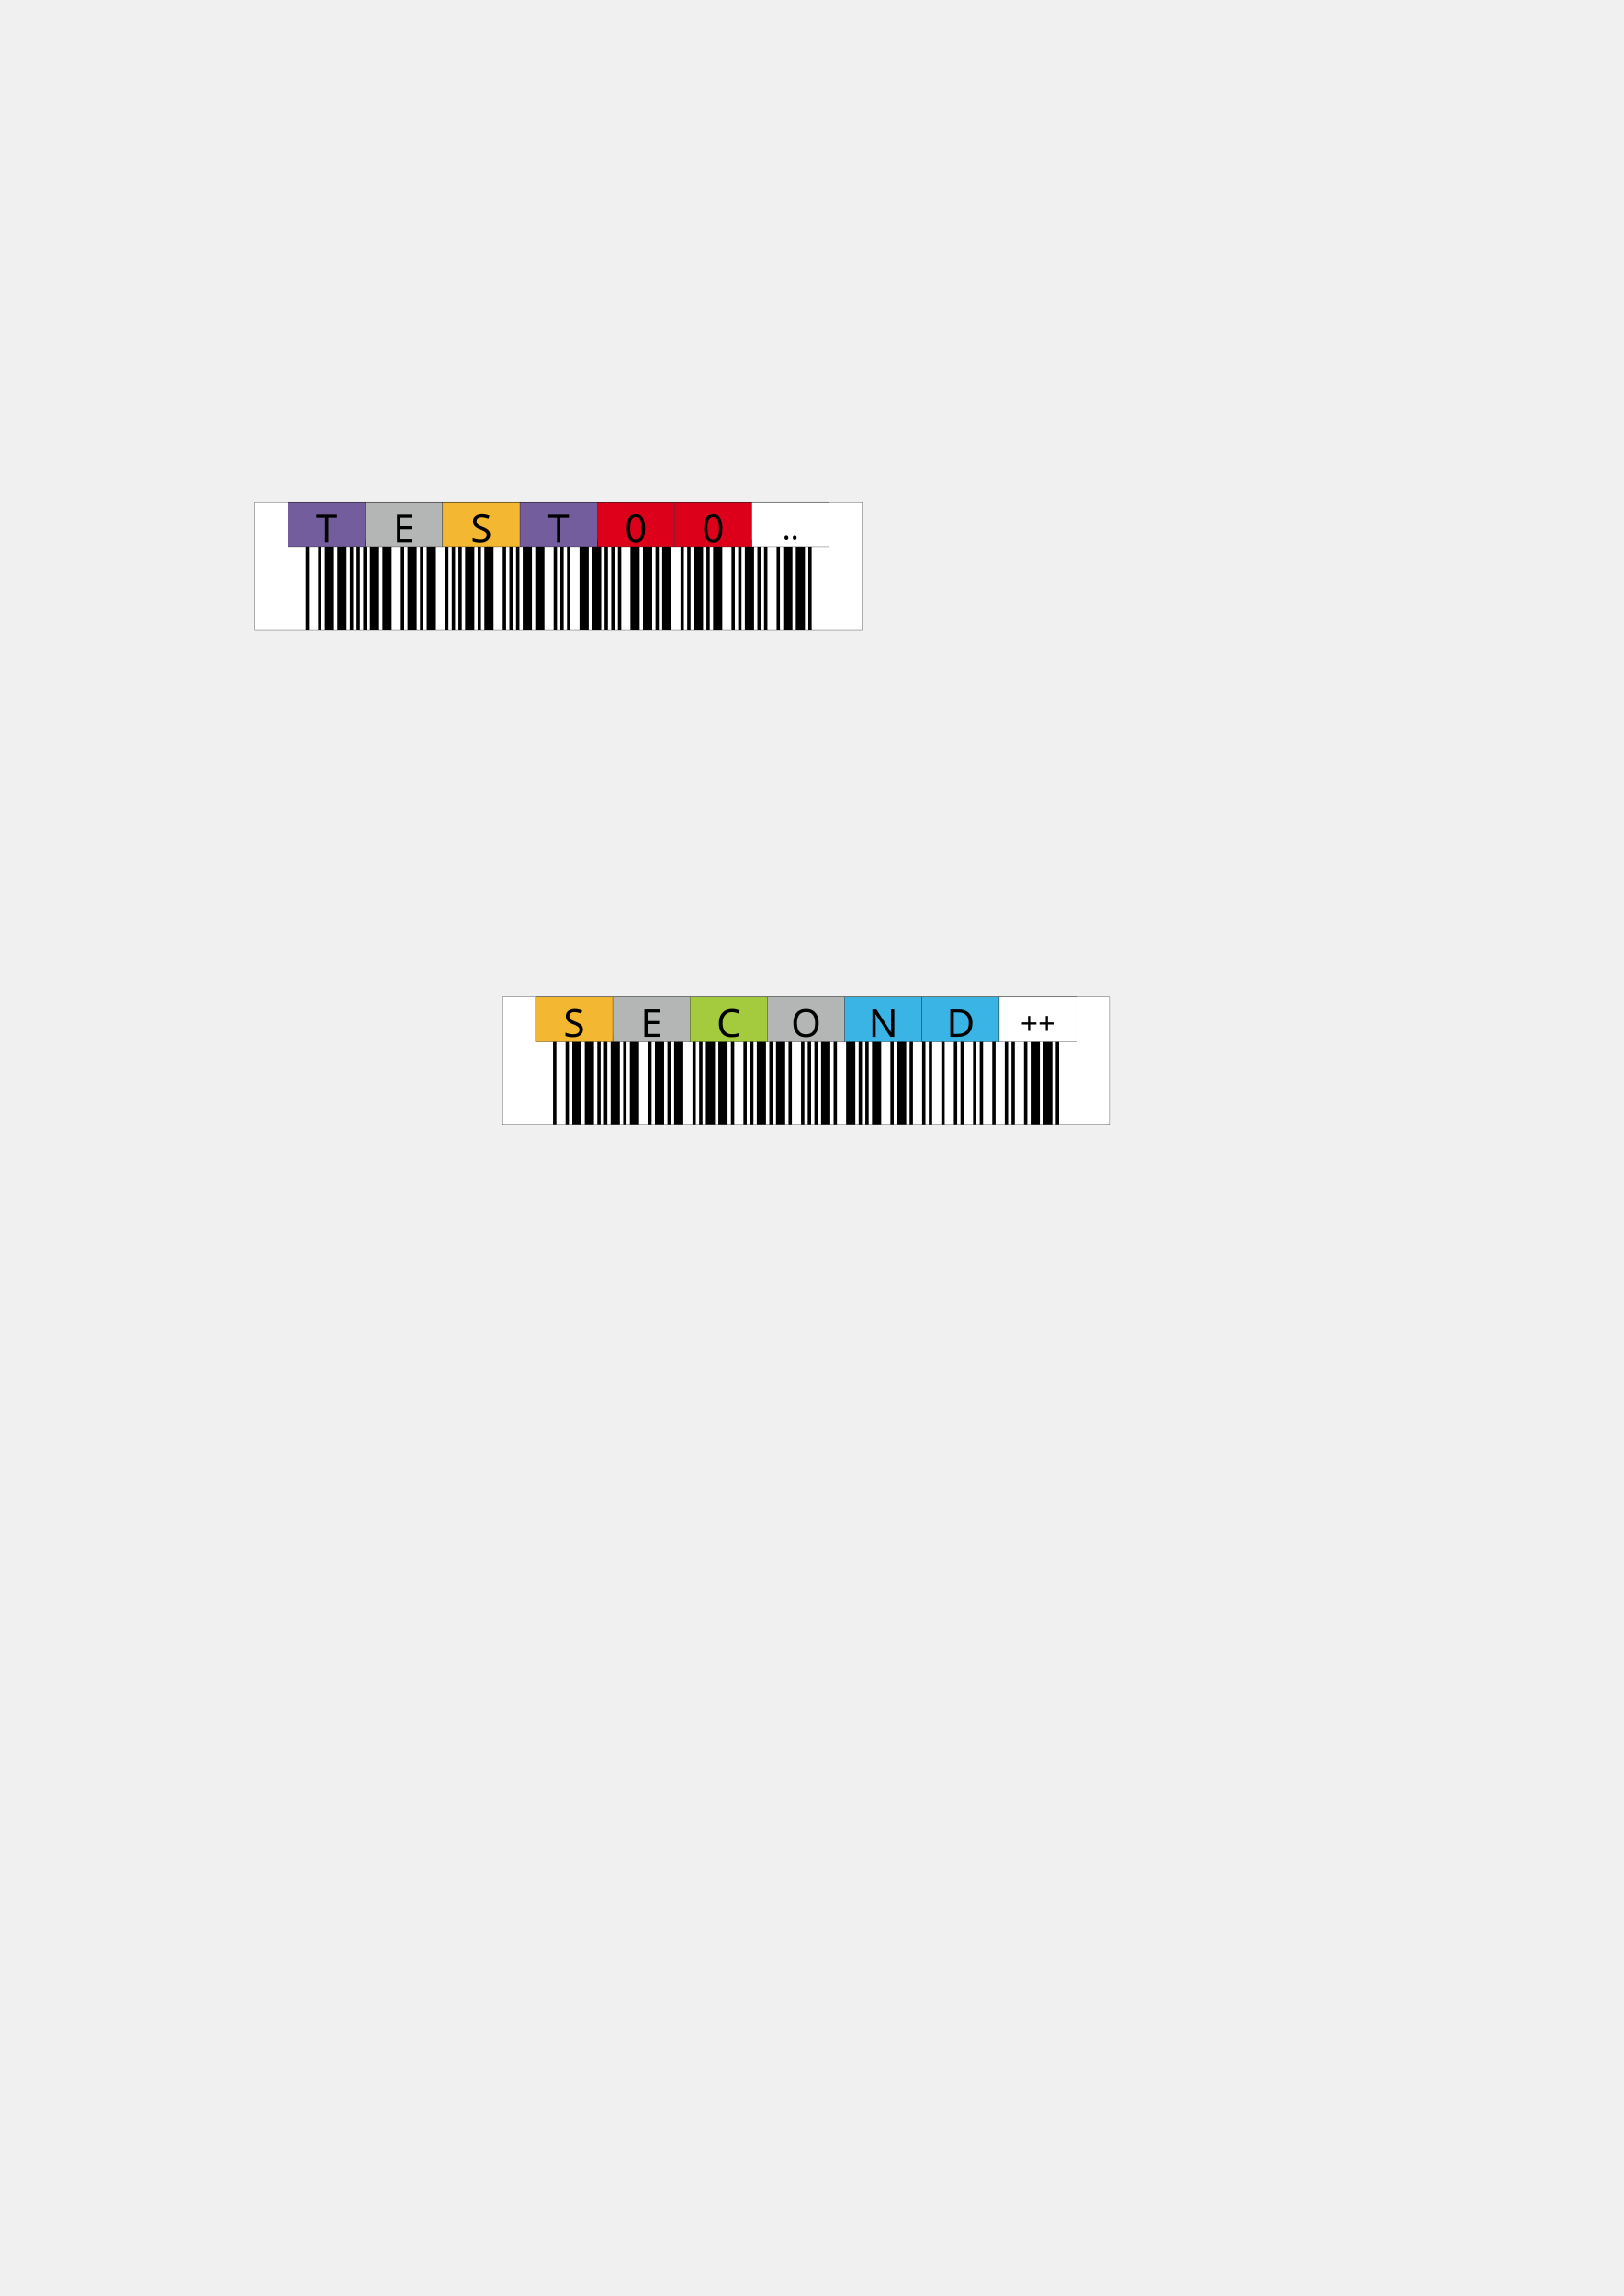
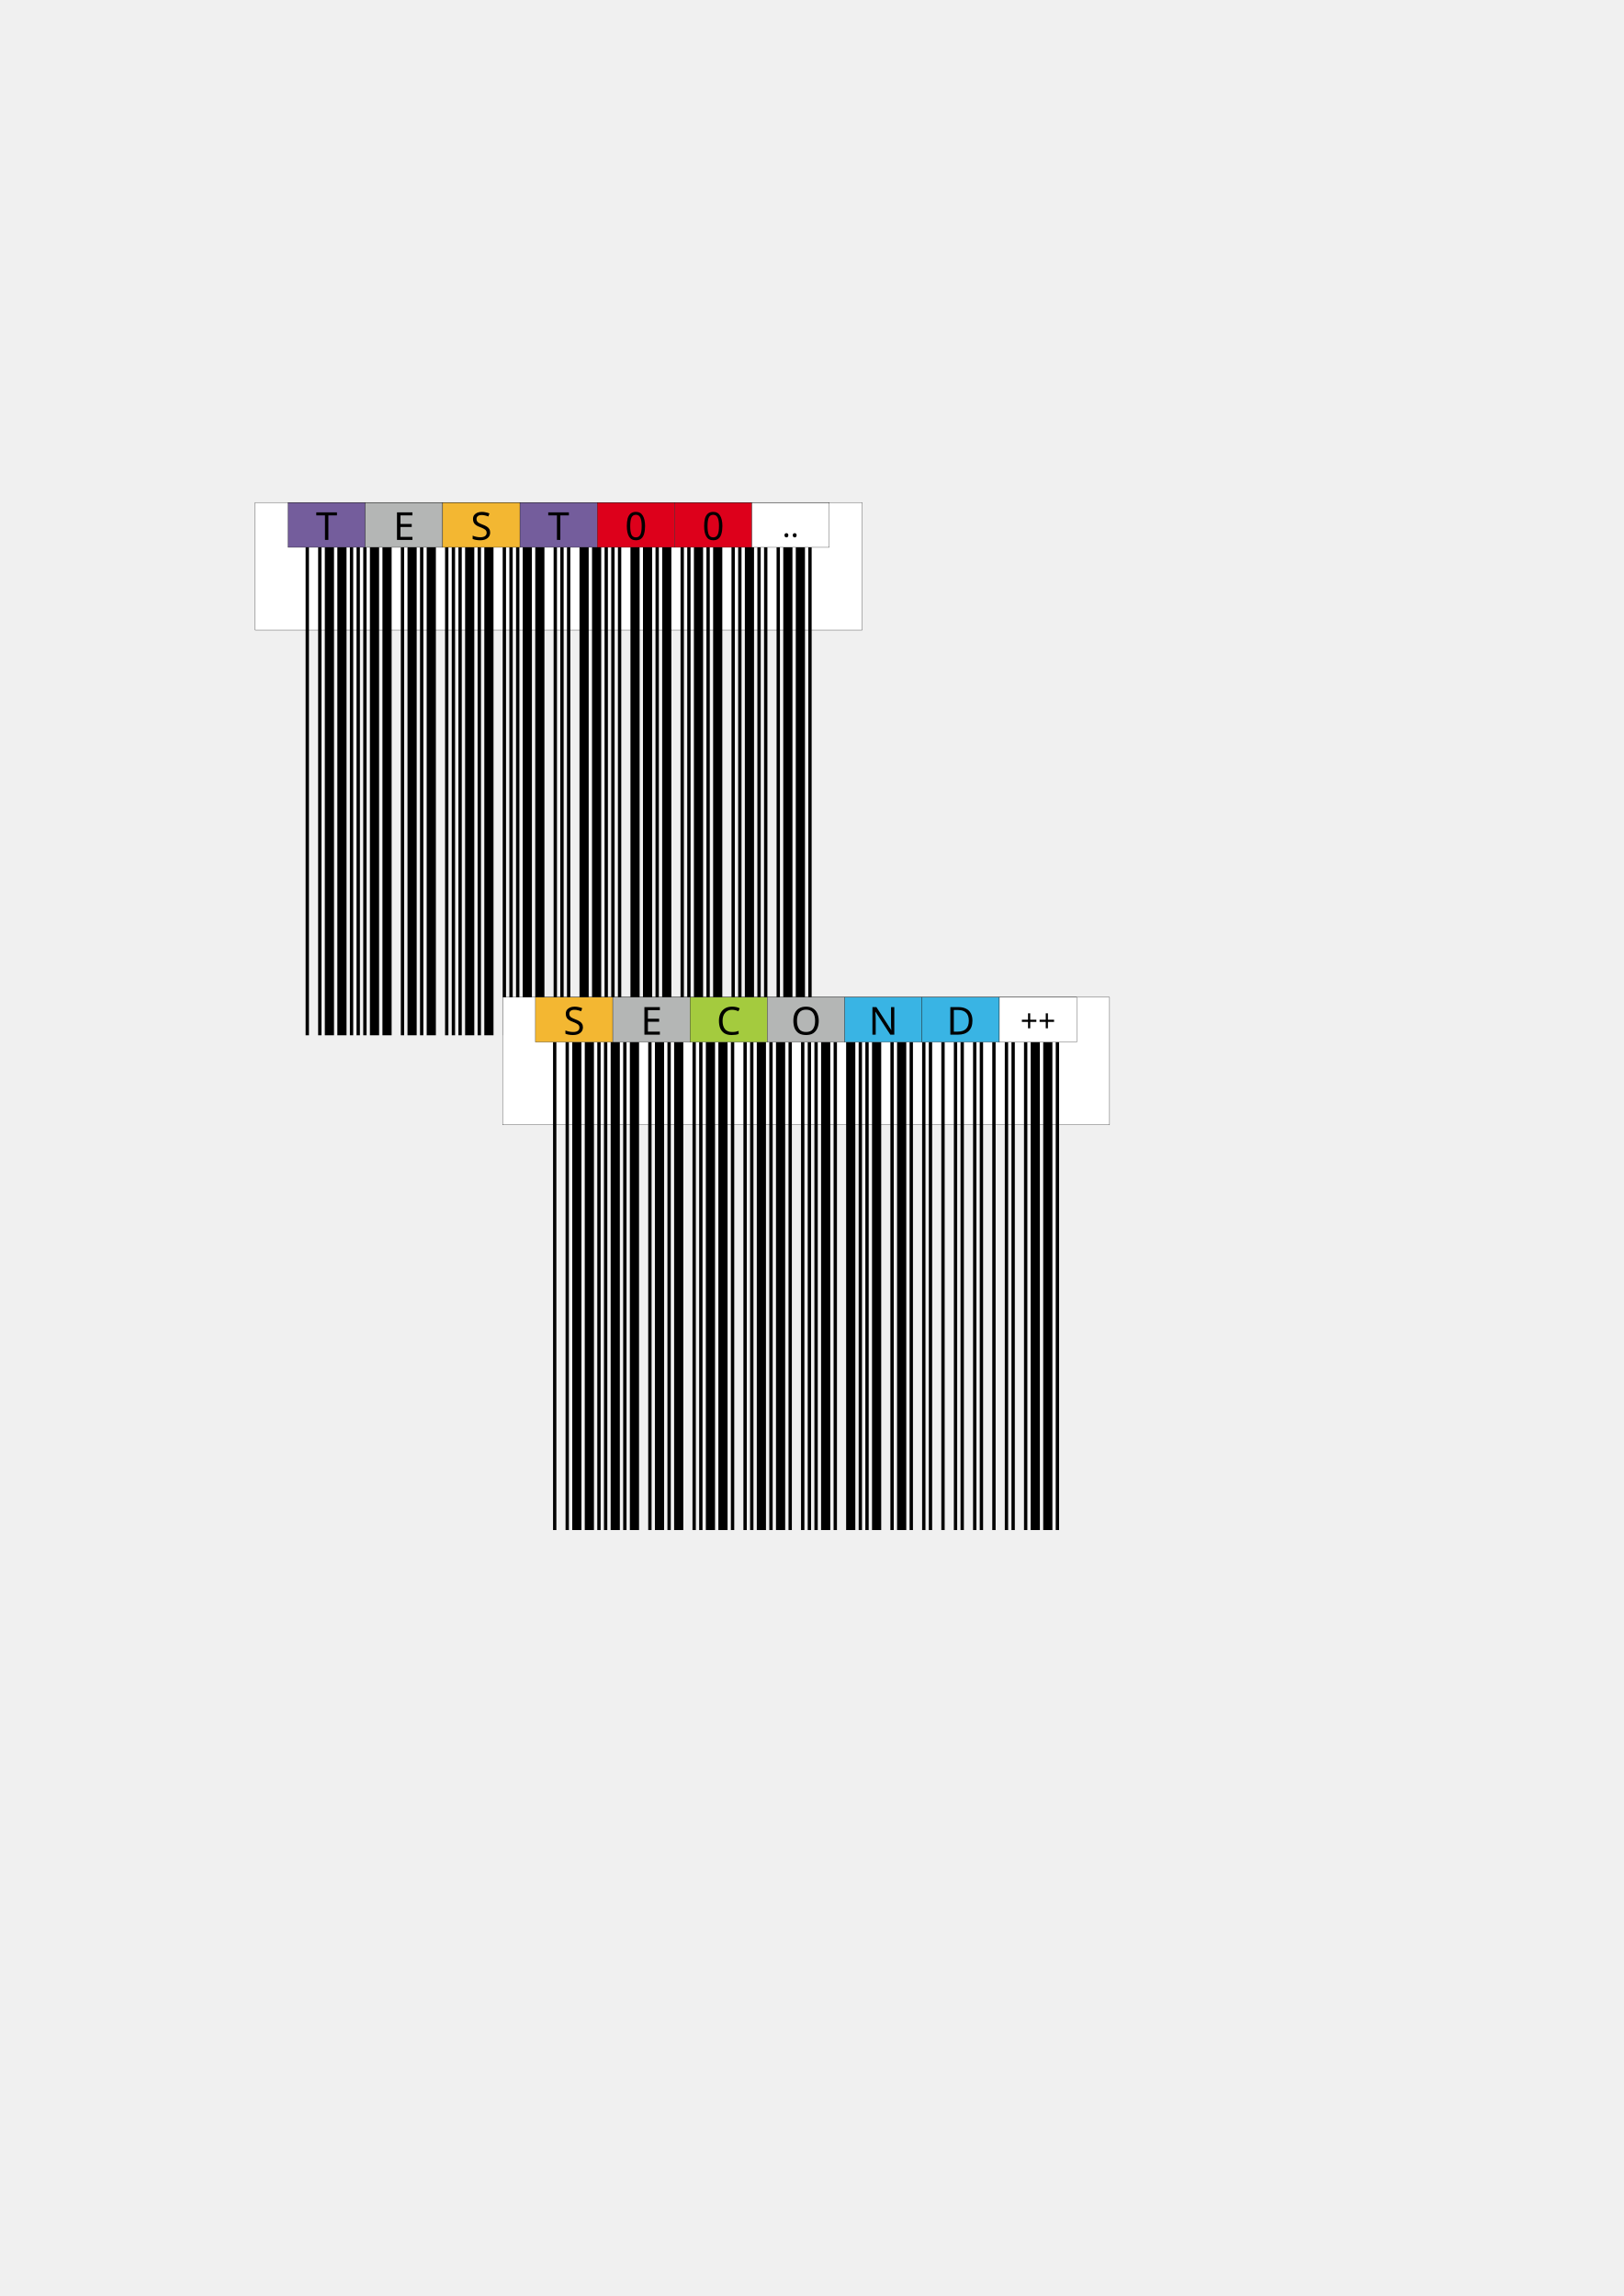
<svg xmlns="http://www.w3.org/2000/svg" width="210mm" height="297mm" viewBox="0 0 210 297">
  <g transform="translate(32, 64)">
    <svg width="80.5mm" height="18.5mm" preserveAspectRatio="none" font-family="sans-serif">
      <defs>
-         <svg id="42" width="6.588mm" height="11.7mm">
-           <rect width="0.432" height="11.7" x="0.216" />
-           <rect width="0.432" height="11.7" x="1.836" />
-           <rect width="1.188" height="11.7" x="2.700" />
-           <rect width="1.188" height="11.7" x="4.320" />
-           <rect width="0.432" height="11.7" x="5.940" />
+         <svg id="42" width="6.588" height="10.7">
+           <rect width="0.432" height="100%" x="0.216" />
+           <rect width="0.432" height="100%" x="1.836" />
+           <rect width="1.188" height="100%" x="2.700" />
+           <rect width="1.188" height="100%" x="4.320" />
+           <rect width="0.432" height="100%" x="5.940" />
        </svg>
-         <svg id="46" width="6.588mm" height="11.7mm">
-           <rect width="1.188" height="11.7" x="0.216" />
-           <rect width="0.432" height="11.7" x="2.592" />
-           <rect width="0.432" height="11.7" x="3.456" />
-           <rect width="1.188" height="11.7" x="4.320" />
-           <rect width="0.432" height="11.7" x="5.940" />
+         <svg id="46" width="6.588" height="10.7">
+           <rect width="1.188" height="100%" x="0.216" />
+           <rect width="0.432" height="100%" x="2.592" />
+           <rect width="0.432" height="100%" x="3.456" />
+           <rect width="1.188" height="100%" x="4.320" />
+           <rect width="0.432" height="100%" x="5.940" />
        </svg>
-         <svg id="48" width="6.588mm" height="11.7mm">
-           <rect width="0.432" height="11.7" x="0.216" />
-           <rect width="0.432" height="11.7" x="1.080" />
-           <rect width="1.188" height="11.7" x="2.700" />
-           <rect width="1.188" height="11.7" x="4.320" />
-           <rect width="0.432" height="11.7" x="5.940" />
+         <svg id="48" width="6.588" height="10.7">
+           <rect width="0.432" height="100%" x="0.216" />
+           <rect width="0.432" height="100%" x="1.080" />
+           <rect width="1.188" height="100%" x="2.700" />
+           <rect width="1.188" height="100%" x="4.320" />
+           <rect width="0.432" height="100%" x="5.940" />
        </svg>
-         <svg id="69" width="6.588mm" height="11.7mm">
-           <rect width="1.188" height="11.7" x="0.216" />
-           <rect width="0.432" height="11.7" x="1.836" />
-           <rect width="1.188" height="11.7" x="2.700" />
-           <rect width="0.432" height="11.7" x="5.076" />
-           <rect width="0.432" height="11.7" x="5.940" />
+         <svg id="69" width="6.588" height="10.7">
+           <rect width="1.188" height="100%" x="0.216" />
+           <rect width="0.432" height="100%" x="1.836" />
+           <rect width="1.188" height="100%" x="2.700" />
+           <rect width="0.432" height="100%" x="5.076" />
+           <rect width="0.432" height="100%" x="5.940" />
        </svg>
-         <svg id="83" width="6.588mm" height="11.7mm">
-           <rect width="0.432" height="11.7" x="0.216" />
-           <rect width="1.188" height="11.7" x="1.080" />
-           <rect width="0.432" height="11.7" x="2.700" />
-           <rect width="1.188" height="11.7" x="3.564" />
-           <rect width="0.432" height="11.7" x="5.940" />
+         <svg id="83" width="6.588" height="10.7">
+           <rect width="0.432" height="100%" x="0.216" />
+           <rect width="1.188" height="100%" x="1.080" />
+           <rect width="0.432" height="100%" x="2.700" />
+           <rect width="1.188" height="100%" x="3.564" />
+           <rect width="0.432" height="100%" x="5.940" />
        </svg>
-         <svg id="84" width="6.588mm" height="11.7mm">
-           <rect width="0.432" height="11.7" x="0.216" />
-           <rect width="0.432" height="11.7" x="1.080" />
-           <rect width="1.188" height="11.7" x="1.944" />
-           <rect width="1.188" height="11.7" x="3.564" />
-           <rect width="0.432" height="11.7" x="5.940" />
+         <svg id="84" width="6.588" height="10.7">
+           <rect width="0.432" height="100%" x="0.216" />
+           <rect width="0.432" height="100%" x="1.080" />
+           <rect width="1.188" height="100%" x="1.944" />
+           <rect width="1.188" height="100%" x="3.564" />
+           <rect width="0.432" height="100%" x="5.940" />
        </svg>
        <rect id="t" width="10" height="5.8" x="0" y="0" rx="0" ry="0" stroke="#000" stroke-width="0.035" />
        <rect id="b" width="78.5" height="16.5" x="1" y="1" rx="0" ry="0" />
      </defs>
      <use href="#b" fill="#FFF" />
-       <use href="#42" transform="translate(7.310 5.8) scale(1)" />
-       <use href="#84" transform="translate(13.898 5.8) scale(1)" />
-       <use href="#69" transform="translate(20.486 5.8) scale(1)" />
-       <use href="#83" transform="translate(27.074 5.8) scale(1)" />
-       <use href="#84" transform="translate(33.662 5.8) scale(1)" />
-       <use href="#48" transform="translate(40.250 5.8) scale(1)" />
-       <use href="#48" transform="translate(46.838 5.8) scale(1)" />
-       <use href="#46" transform="translate(53.426 5.8) scale(1)" />
-       <use href="#46" transform="translate(60.014 5.8) scale(1)" />
-       <use href="#42" transform="translate(66.602 5.8) scale(1)" />
+       <use href="#42" transform="translate(7.310 6.800) scale(1)" />
+       <use href="#84" transform="translate(13.898 6.800) scale(1)" />
+       <use href="#69" transform="translate(20.486 6.800) scale(1)" />
+       <use href="#83" transform="translate(27.074 6.800) scale(1)" />
+       <use href="#84" transform="translate(33.662 6.800) scale(1)" />
+       <use href="#48" transform="translate(40.250 6.800) scale(1)" />
+       <use href="#48" transform="translate(46.838 6.800) scale(1)" />
+       <use href="#46" transform="translate(53.426 6.800) scale(1)" />
+       <use href="#46" transform="translate(60.014 6.800) scale(1)" />
+       <use href="#42" transform="translate(66.602 6.800) scale(1)" />
      <g transform="translate(5.250 1)">
        <use href="#t" fill="#745D9C" />
-         <text x="5" y="3.4" dominant-baseline="middle" text-anchor="middle" transform="rotate(0 5 3.4)" font-size="5">T</text>
+         <text x="5" y="2.9" dominant-baseline="central" text-anchor="middle" transform="rotate(0 5 2.9)" font-size="5">T</text>
      </g>
      <g transform="translate(15.250 1)">
        <use href="#t" fill="#B4B6B5" />
-         <text x="5" y="3.4" dominant-baseline="middle" text-anchor="middle" transform="rotate(0 5 3.4)" font-size="5">E</text>
+         <text x="5" y="2.9" dominant-baseline="central" text-anchor="middle" transform="rotate(0 5 2.9)" font-size="5">E</text>
      </g>
      <g transform="translate(25.250 1)">
        <use href="#t" fill="#F3B732" />
-         <text x="5" y="3.4" dominant-baseline="middle" text-anchor="middle" transform="rotate(0 5 3.4)" font-size="5">S</text>
+         <text x="5" y="2.9" dominant-baseline="central" text-anchor="middle" transform="rotate(0 5 2.9)" font-size="5">S</text>
      </g>
      <g transform="translate(35.250 1)">
        <use href="#t" fill="#745D9C" />
-         <text x="5" y="3.4" dominant-baseline="middle" text-anchor="middle" transform="rotate(0 5 3.4)" font-size="5">T</text>
+         <text x="5" y="2.9" dominant-baseline="central" text-anchor="middle" transform="rotate(0 5 2.9)" font-size="5">T</text>
      </g>
      <g transform="translate(45.250 1)">
        <use href="#t" fill="#DD001B" />
-         <text x="5" y="3.4" dominant-baseline="middle" text-anchor="middle" transform="rotate(0 5 3.4)" font-size="5">0</text>
+         <text x="5" y="2.9" dominant-baseline="central" text-anchor="middle" transform="rotate(0 5 2.9)" font-size="5">0</text>
      </g>
      <g transform="translate(55.250 1)">
        <use href="#t" fill="#DD001B" />
-         <text x="5" y="3.4" dominant-baseline="middle" text-anchor="middle" transform="rotate(0 5 3.4)" font-size="5">0</text>
+         <text x="5" y="2.9" dominant-baseline="central" text-anchor="middle" transform="rotate(0 5 2.9)" font-size="5">0</text>
      </g>
      <g transform="translate(65.250 1)">
        <use href="#t" fill="#FFF" />
-         <text x="5" y="3.4" dominant-baseline="middle" text-anchor="middle" transform="rotate(0 5 3.4)" font-size="4">..</text>
+         <text x="5" y="2.9" dominant-baseline="central" text-anchor="middle" transform="rotate(0 5 2.9)" font-size="4">..</text>
      </g>
      <use href="#b" fill="none" stroke="#000" stroke-width="0.035" />
    </svg>
  </g>
  <g transform="translate(64, 128)">
    <svg width="80.5mm" height="18.5mm" preserveAspectRatio="none" font-family="sans-serif">
      <defs>
-         <svg id="42" width="6.588mm" height="11.7mm">
-           <rect width="0.432" height="11.7" x="0.216" />
-           <rect width="0.432" height="11.7" x="1.836" />
-           <rect width="1.188" height="11.7" x="2.700" />
-           <rect width="1.188" height="11.7" x="4.320" />
-           <rect width="0.432" height="11.7" x="5.940" />
+         <svg id="42" width="6.588" height="10.7">
+           <rect width="0.432" height="100%" x="0.216" />
+           <rect width="0.432" height="100%" x="1.836" />
+           <rect width="1.188" height="100%" x="2.700" />
+           <rect width="1.188" height="100%" x="4.320" />
+           <rect width="0.432" height="100%" x="5.940" />
        </svg>
-         <svg id="43" width="6.588mm" height="11.7mm">
-           <rect width="0.432" height="11.7" x="0.216" />
-           <rect width="0.432" height="11.7" x="1.836" />
-           <rect width="0.432" height="11.7" x="2.700" />
-           <rect width="0.432" height="11.7" x="4.320" />
-           <rect width="0.432" height="11.7" x="5.940" />
+         <svg id="43" width="6.588" height="10.7">
+           <rect width="0.432" height="100%" x="0.216" />
+           <rect width="0.432" height="100%" x="1.836" />
+           <rect width="0.432" height="100%" x="2.700" />
+           <rect width="0.432" height="100%" x="4.320" />
+           <rect width="0.432" height="100%" x="5.940" />
        </svg>
-         <svg id="67" width="6.588mm" height="11.7mm">
-           <rect width="1.188" height="11.7" x="0.216" />
-           <rect width="1.188" height="11.7" x="1.836" />
-           <rect width="0.432" height="11.7" x="3.456" />
-           <rect width="0.432" height="11.7" x="5.076" />
-           <rect width="0.432" height="11.7" x="5.940" />
+         <svg id="67" width="6.588" height="10.7">
+           <rect width="1.188" height="100%" x="0.216" />
+           <rect width="1.188" height="100%" x="1.836" />
+           <rect width="0.432" height="100%" x="3.456" />
+           <rect width="0.432" height="100%" x="5.076" />
+           <rect width="0.432" height="100%" x="5.940" />
        </svg>
-         <svg id="68" width="6.588mm" height="11.7mm">
-           <rect width="0.432" height="11.7" x="0.216" />
-           <rect width="0.432" height="11.7" x="1.080" />
-           <rect width="1.188" height="11.7" x="1.944" />
-           <rect width="0.432" height="11.7" x="4.320" />
-           <rect width="1.188" height="11.7" x="5.184" />
+         <svg id="68" width="6.588" height="10.7">
+           <rect width="0.432" height="100%" x="0.216" />
+           <rect width="0.432" height="100%" x="1.080" />
+           <rect width="1.188" height="100%" x="1.944" />
+           <rect width="0.432" height="100%" x="4.320" />
+           <rect width="1.188" height="100%" x="5.184" />
        </svg>
-         <svg id="69" width="6.588mm" height="11.7mm">
-           <rect width="1.188" height="11.7" x="0.216" />
-           <rect width="0.432" height="11.7" x="1.836" />
-           <rect width="1.188" height="11.7" x="2.700" />
-           <rect width="0.432" height="11.7" x="5.076" />
-           <rect width="0.432" height="11.7" x="5.940" />
+         <svg id="69" width="6.588" height="10.7">
+           <rect width="1.188" height="100%" x="0.216" />
+           <rect width="0.432" height="100%" x="1.836" />
+           <rect width="1.188" height="100%" x="2.700" />
+           <rect width="0.432" height="100%" x="5.076" />
+           <rect width="0.432" height="100%" x="5.940" />
        </svg>
-         <svg id="78" width="6.588mm" height="11.7mm">
-           <rect width="0.432" height="11.7" x="0.216" />
-           <rect width="0.432" height="11.7" x="1.080" />
-           <rect width="1.188" height="11.7" x="1.944" />
-           <rect width="0.432" height="11.7" x="3.564" />
-           <rect width="1.188" height="11.7" x="5.184" />
+         <svg id="78" width="6.588" height="10.7">
+           <rect width="0.432" height="100%" x="0.216" />
+           <rect width="0.432" height="100%" x="1.080" />
+           <rect width="1.188" height="100%" x="1.944" />
+           <rect width="0.432" height="100%" x="3.564" />
+           <rect width="1.188" height="100%" x="5.184" />
        </svg>
-         <svg id="79" width="6.588mm" height="11.7mm">
-           <rect width="1.188" height="11.7" x="0.216" />
-           <rect width="0.432" height="11.7" x="1.836" />
-           <rect width="1.188" height="11.7" x="2.700" />
-           <rect width="0.432" height="11.7" x="4.320" />
-           <rect width="0.432" height="11.7" x="5.940" />
+         <svg id="79" width="6.588" height="10.7">
+           <rect width="1.188" height="100%" x="0.216" />
+           <rect width="0.432" height="100%" x="1.836" />
+           <rect width="1.188" height="100%" x="2.700" />
+           <rect width="0.432" height="100%" x="4.320" />
+           <rect width="0.432" height="100%" x="5.940" />
        </svg>
-         <svg id="83" width="6.588mm" height="11.7mm">
-           <rect width="0.432" height="11.7" x="0.216" />
-           <rect width="1.188" height="11.7" x="1.080" />
-           <rect width="0.432" height="11.7" x="2.700" />
-           <rect width="1.188" height="11.7" x="3.564" />
-           <rect width="0.432" height="11.7" x="5.940" />
+         <svg id="83" width="6.588" height="10.7">
+           <rect width="0.432" height="100%" x="0.216" />
+           <rect width="1.188" height="100%" x="1.080" />
+           <rect width="0.432" height="100%" x="2.700" />
+           <rect width="1.188" height="100%" x="3.564" />
+           <rect width="0.432" height="100%" x="5.940" />
        </svg>
        <rect id="t" width="10" height="5.8" x="0" y="0" rx="0" ry="0" stroke="#000" stroke-width="0.035" />
        <rect id="b" width="78.5" height="16.5" x="1" y="1" rx="0" ry="0" />
      </defs>
      <use href="#b" fill="#FFF" />
-       <use href="#42" transform="translate(7.310 5.8) scale(1)" />
-       <use href="#83" transform="translate(13.898 5.8) scale(1)" />
-       <use href="#69" transform="translate(20.486 5.8) scale(1)" />
-       <use href="#67" transform="translate(27.074 5.8) scale(1)" />
-       <use href="#79" transform="translate(33.662 5.8) scale(1)" />
-       <use href="#78" transform="translate(40.250 5.8) scale(1)" />
-       <use href="#68" transform="translate(46.838 5.8) scale(1)" />
-       <use href="#43" transform="translate(53.426 5.8) scale(1)" />
-       <use href="#43" transform="translate(60.014 5.8) scale(1)" />
-       <use href="#42" transform="translate(66.602 5.8) scale(1)" />
+       <use href="#42" transform="translate(7.310 6.800) scale(1)" />
+       <use href="#83" transform="translate(13.898 6.800) scale(1)" />
+       <use href="#69" transform="translate(20.486 6.800) scale(1)" />
+       <use href="#67" transform="translate(27.074 6.800) scale(1)" />
+       <use href="#79" transform="translate(33.662 6.800) scale(1)" />
+       <use href="#78" transform="translate(40.250 6.800) scale(1)" />
+       <use href="#68" transform="translate(46.838 6.800) scale(1)" />
+       <use href="#43" transform="translate(53.426 6.800) scale(1)" />
+       <use href="#43" transform="translate(60.014 6.800) scale(1)" />
+       <use href="#42" transform="translate(66.602 6.800) scale(1)" />
      <g transform="translate(5.250 1)">
        <use href="#t" fill="#F3B732" />
-         <text x="5" y="3.4" dominant-baseline="middle" text-anchor="middle" transform="rotate(0 5 3.4)" font-size="5">S</text>
+         <text x="5" y="2.9" dominant-baseline="central" text-anchor="middle" transform="rotate(0 5 2.9)" font-size="5">S</text>
      </g>
      <g transform="translate(15.250 1)">
        <use href="#t" fill="#B4B6B5" />
-         <text x="5" y="3.4" dominant-baseline="middle" text-anchor="middle" transform="rotate(0 5 3.4)" font-size="5">E</text>
+         <text x="5" y="2.9" dominant-baseline="central" text-anchor="middle" transform="rotate(0 5 2.9)" font-size="5">E</text>
      </g>
      <g transform="translate(25.250 1)">
        <use href="#t" fill="#A4CB3E" />
-         <text x="5" y="3.4" dominant-baseline="middle" text-anchor="middle" transform="rotate(0 5 3.4)" font-size="5">C</text>
+         <text x="5" y="2.9" dominant-baseline="central" text-anchor="middle" transform="rotate(0 5 2.9)" font-size="5">C</text>
      </g>
      <g transform="translate(35.250 1)">
        <use href="#t" fill="#B4B6B5" />
-         <text x="5" y="3.4" dominant-baseline="middle" text-anchor="middle" transform="rotate(0 5 3.4)" font-size="5">O</text>
+         <text x="5" y="2.9" dominant-baseline="central" text-anchor="middle" transform="rotate(0 5 2.9)" font-size="5">O</text>
      </g>
      <g transform="translate(45.250 1)">
        <use href="#t" fill="#39B4E4" />
-         <text x="5" y="3.4" dominant-baseline="middle" text-anchor="middle" transform="rotate(0 5 3.4)" font-size="5">N</text>
+         <text x="5" y="2.9" dominant-baseline="central" text-anchor="middle" transform="rotate(0 5 2.9)" font-size="5">N</text>
      </g>
      <g transform="translate(55.250 1)">
        <use href="#t" fill="#39B4E4" />
-         <text x="5" y="3.4" dominant-baseline="middle" text-anchor="middle" transform="rotate(0 5 3.4)" font-size="5">D</text>
+         <text x="5" y="2.9" dominant-baseline="central" text-anchor="middle" transform="rotate(0 5 2.9)" font-size="5">D</text>
      </g>
      <g transform="translate(65.250 1)">
        <use href="#t" fill="#FFF" />
-         <text x="5" y="3.4" dominant-baseline="middle" text-anchor="middle" transform="rotate(0 5 3.4)" font-size="4">++</text>
+         <text x="5" y="2.9" dominant-baseline="central" text-anchor="middle" transform="rotate(0 5 2.9)" font-size="4">++</text>
      </g>
      <use href="#b" fill="none" stroke="#000" stroke-width="0.035" />
    </svg>
  </g>
</svg>
